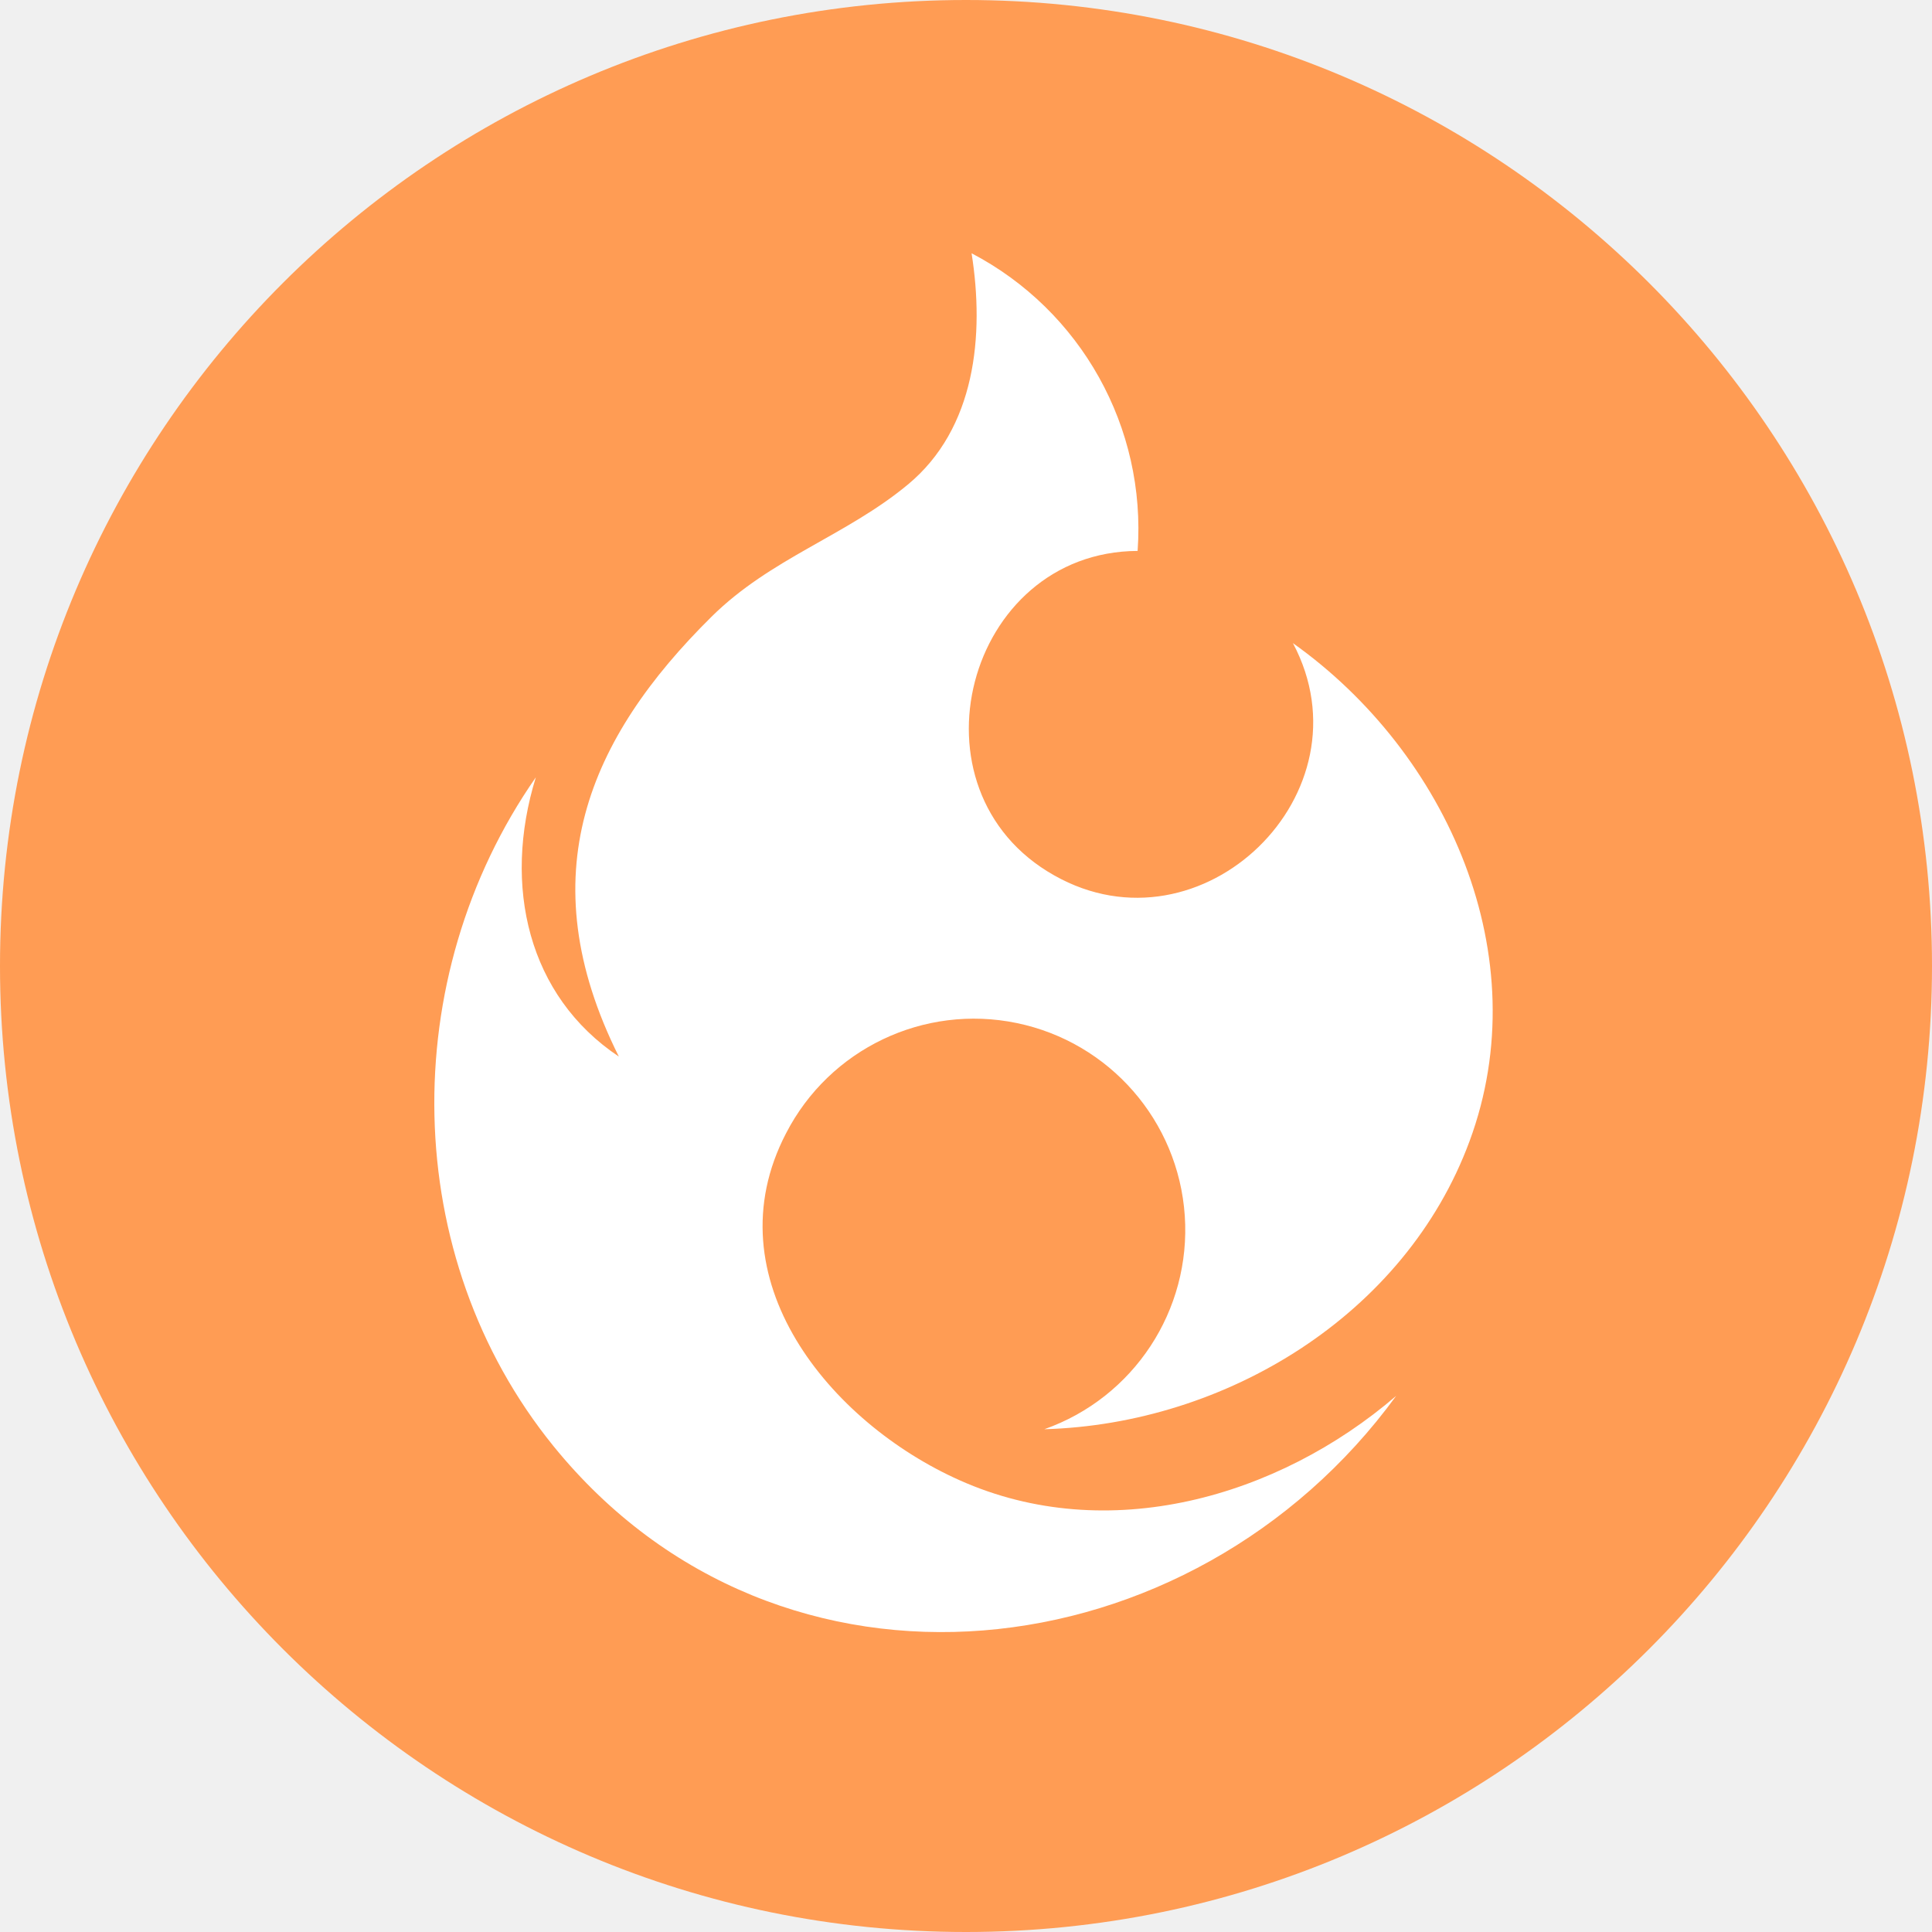
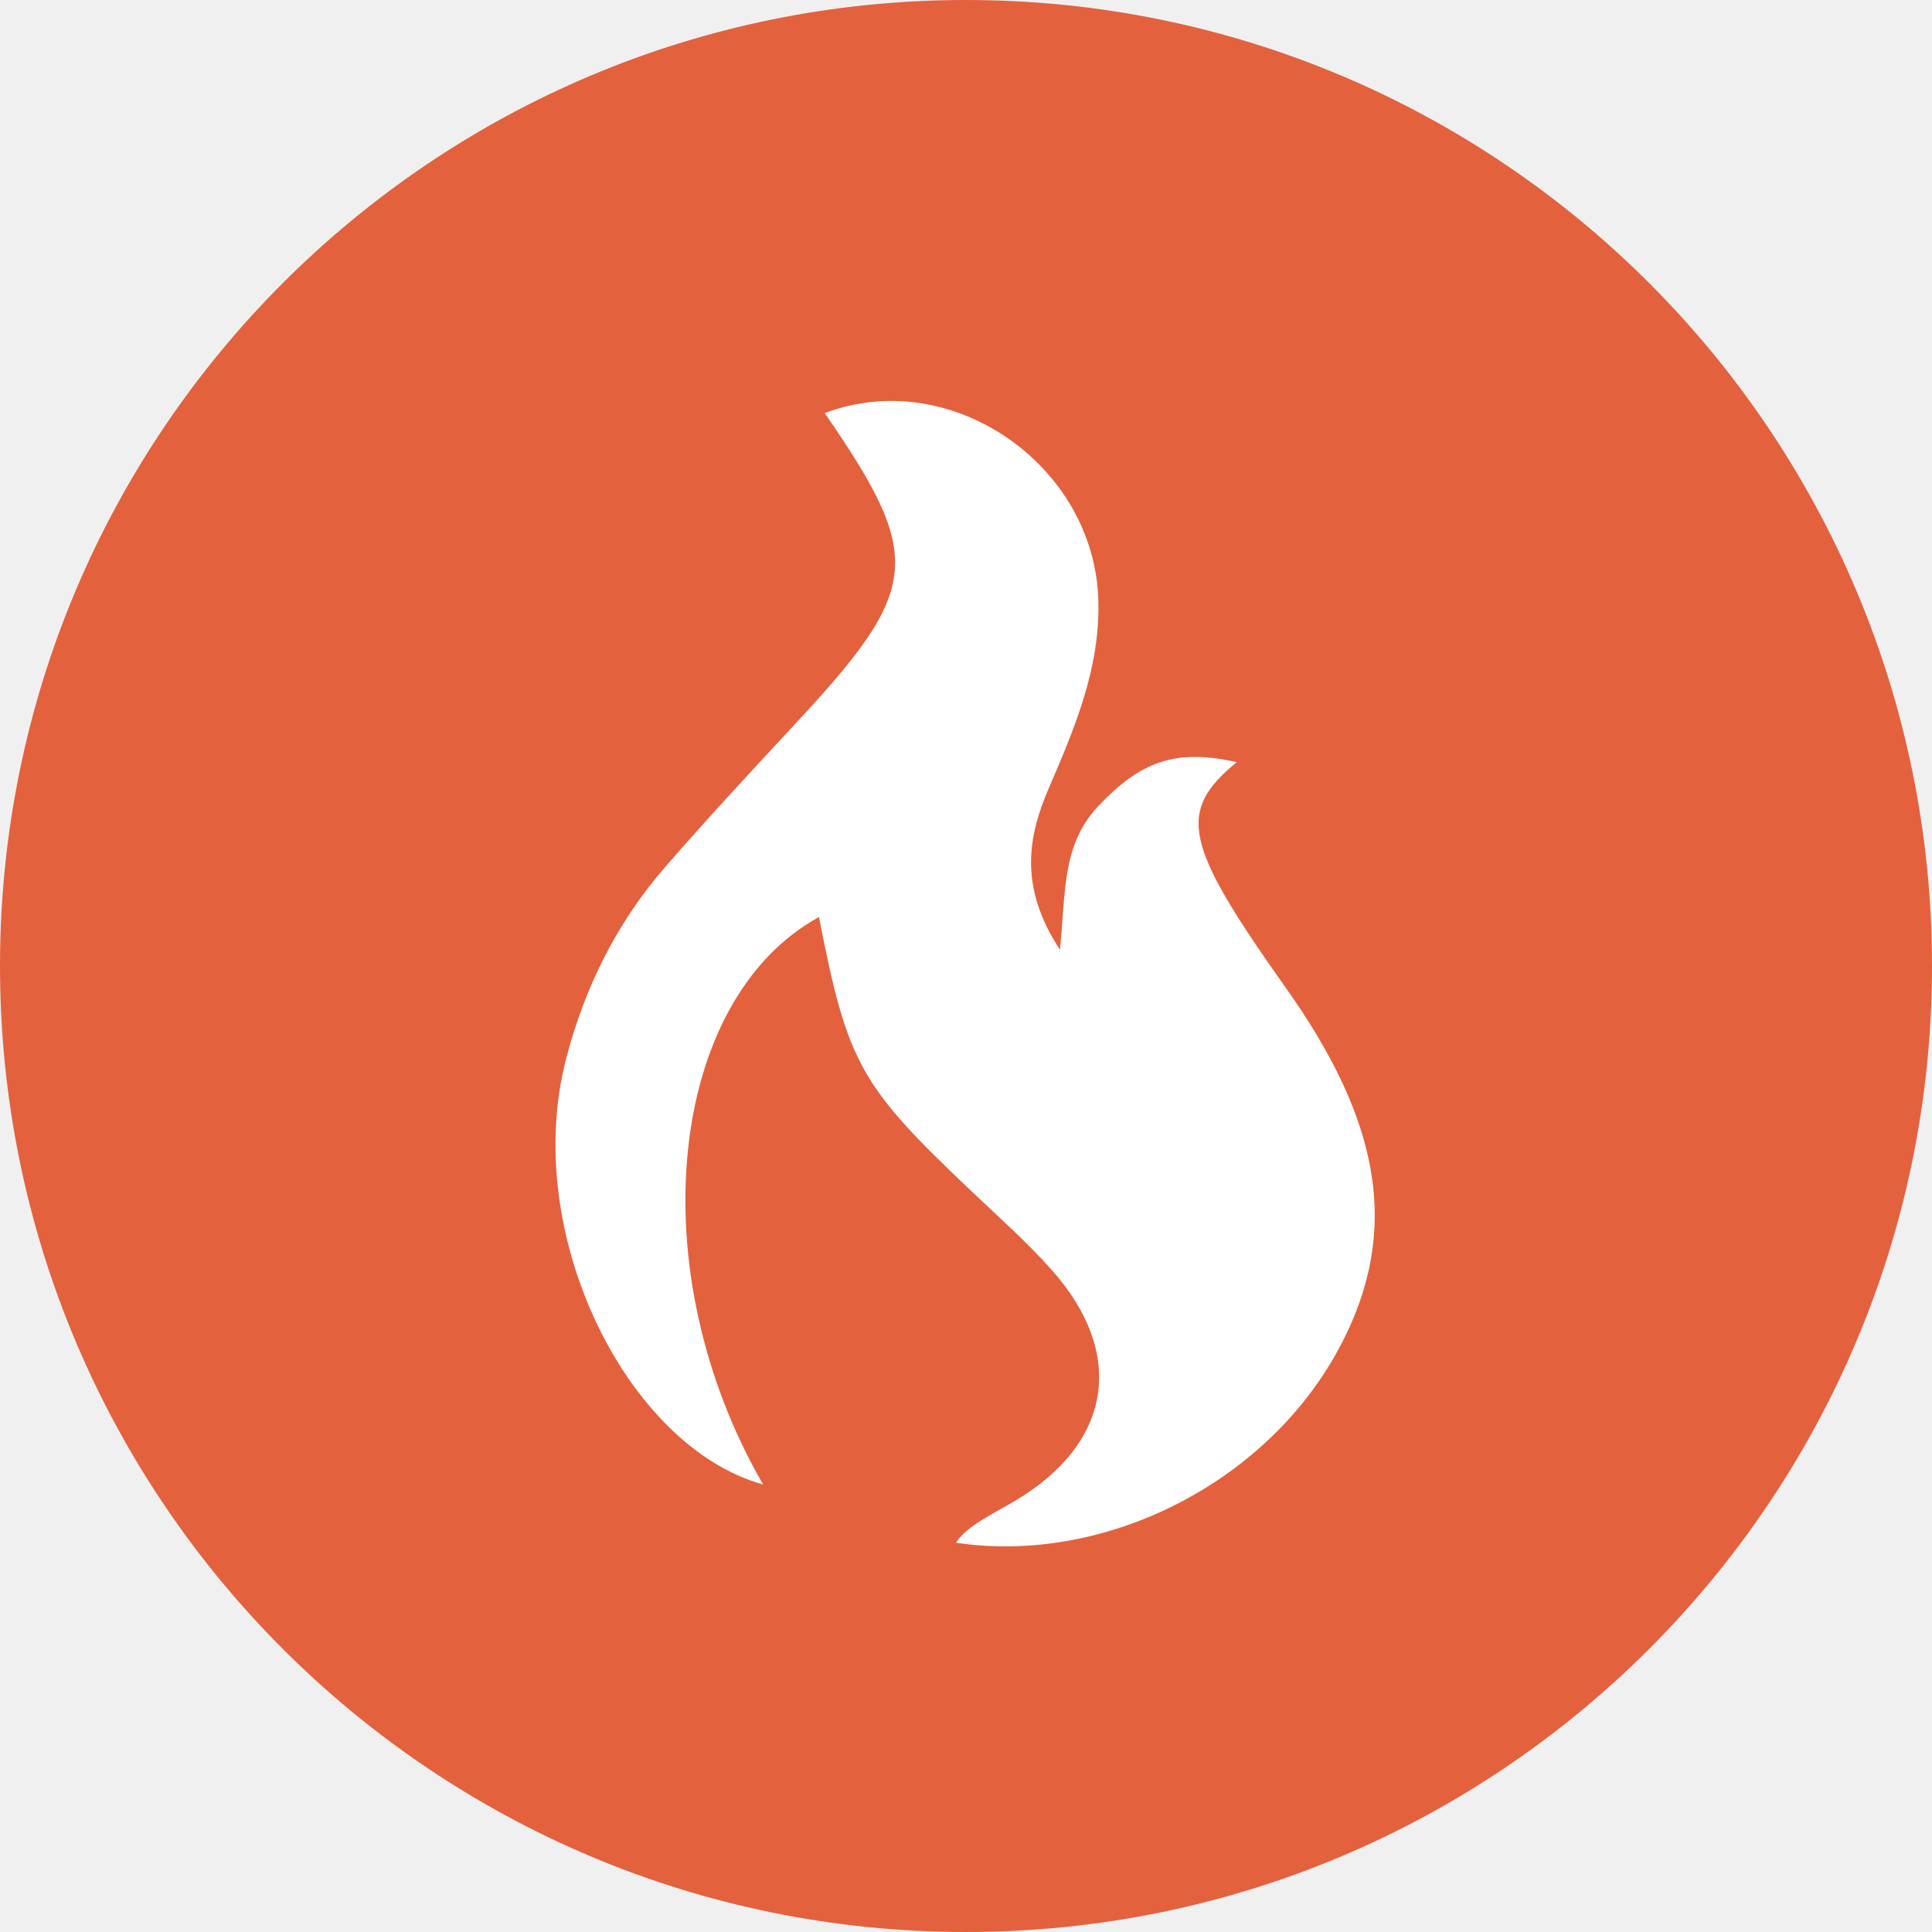
- <svg xmlns="http://www.w3.org/2000/svg" viewBox="0 0 128 128">
+ <svg xmlns="http://www.w3.org/2000/svg" id="Layer_1" data-name="Layer 1" viewBox="0 0 256 256">
  <defs>
-     <style>.cls-1{fill:#ff9c54;}.cls-2{fill:#fff;}</style>
+     <style>
+       .cls-1 {
+         fill: #fff;
+       }
+ 
+       .cls-2 {
+         fill: #e4613e;
+       }
+     </style>
  </defs>
-   <g id="fire">
-     <circle class="cls-1" cx="64" cy="64" r="64" />
-     <path class="cls-2" d="M85.66,42.61c10.26,7.29,16.23,20.77,11.7,33C93.1,87.14,81.19,94.35,69.19,94.69A14,14,0,1,0,52.08,75.08c-5,9.6,2.9,19.17,11.52,23,9.77,4.36,21.06,1.14,28.9-5.6C79,111,51.67,114.29,36.67,95.81c-10.2-12.57-10.44-31-1.17-44.31C33.27,58.71,35,66,41,70c-6-12-2-21.09,6.14-29.14,3.92-3.88,8.91-5.36,13-8.75,4.5-3.72,5.09-9.9,4.23-15.33a20.61,20.61,0,0,1,11,19.72C64,36.55,59.83,52.37,69.85,58,79.61,63.52,90.94,52.54,85.66,42.61Z" />
-   </g>
+   <circle class="cls-2" cx="128" cy="128" r="128" />
+   <path class="cls-1" d="M101.14,196.71c-18.04-4.97-32.15-33.23-26.12-56.44,2.47-9.5,6.73-18.04,13.15-25.42,5.67-6.52,11.56-12.86,17.44-19.19,16.45-17.72,16.84-21.84,3.67-40.92,16.66-6.33,35.79,6.81,36.26,24.87,.23,8.92-3.12,16.84-6.55,24.78-2.86,6.61-3.94,13.22,1.46,21.46,.78-7.78,.25-13.98,5.16-19.12,5.44-5.7,9.99-7.61,18.26-5.74-8,6.58-6.97,10.9,6.52,29.92,12.34,17.41,15.7,32.35,6.6,48.54-9.75,17.35-30.86,27.88-50.31,24.97,1.32-2.15,5-3.89,7.7-5.48,12.95-7.61,14.91-19.54,4.94-30.71-3.31-3.71-7.06-7.04-10.68-10.47-14.71-13.95-16.33-16.83-20.12-36.25-20.01,10.96-23.87,46.75-7.38,75.23Z" />
</svg>
